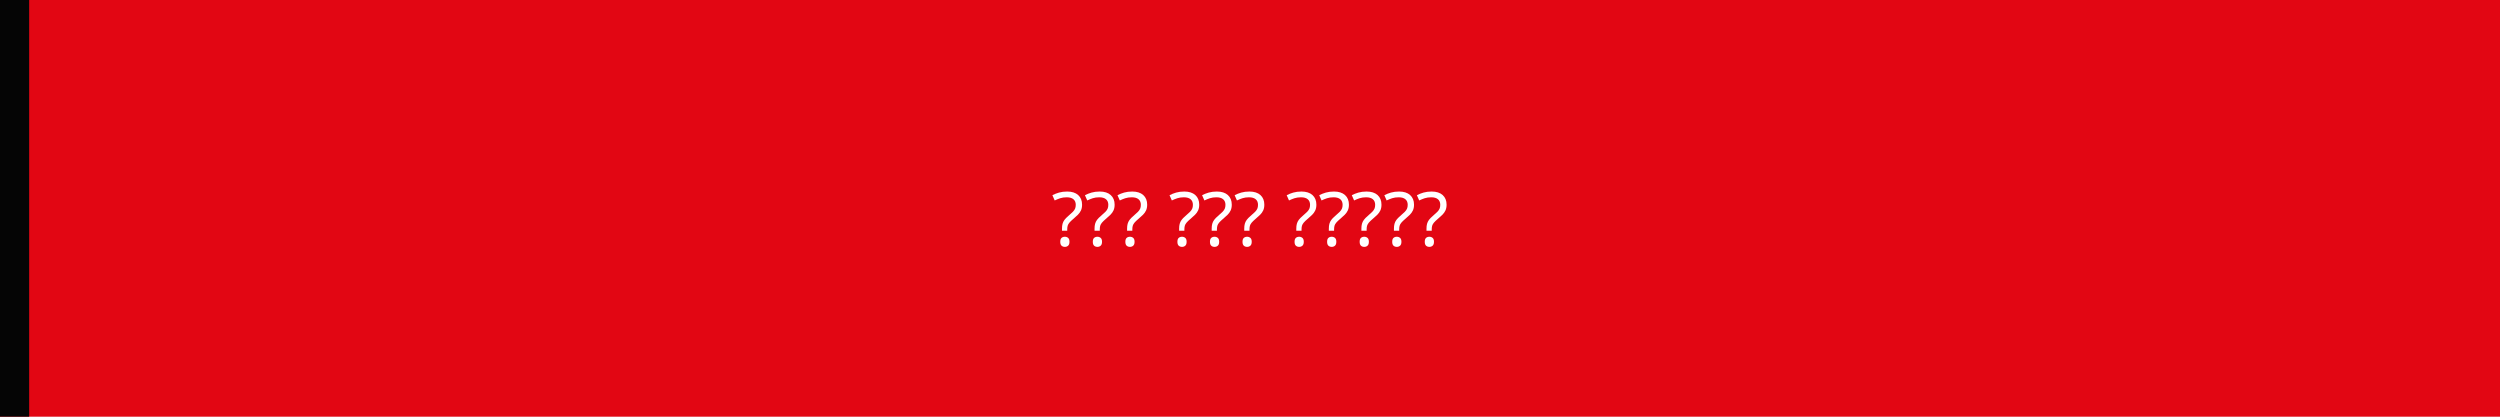
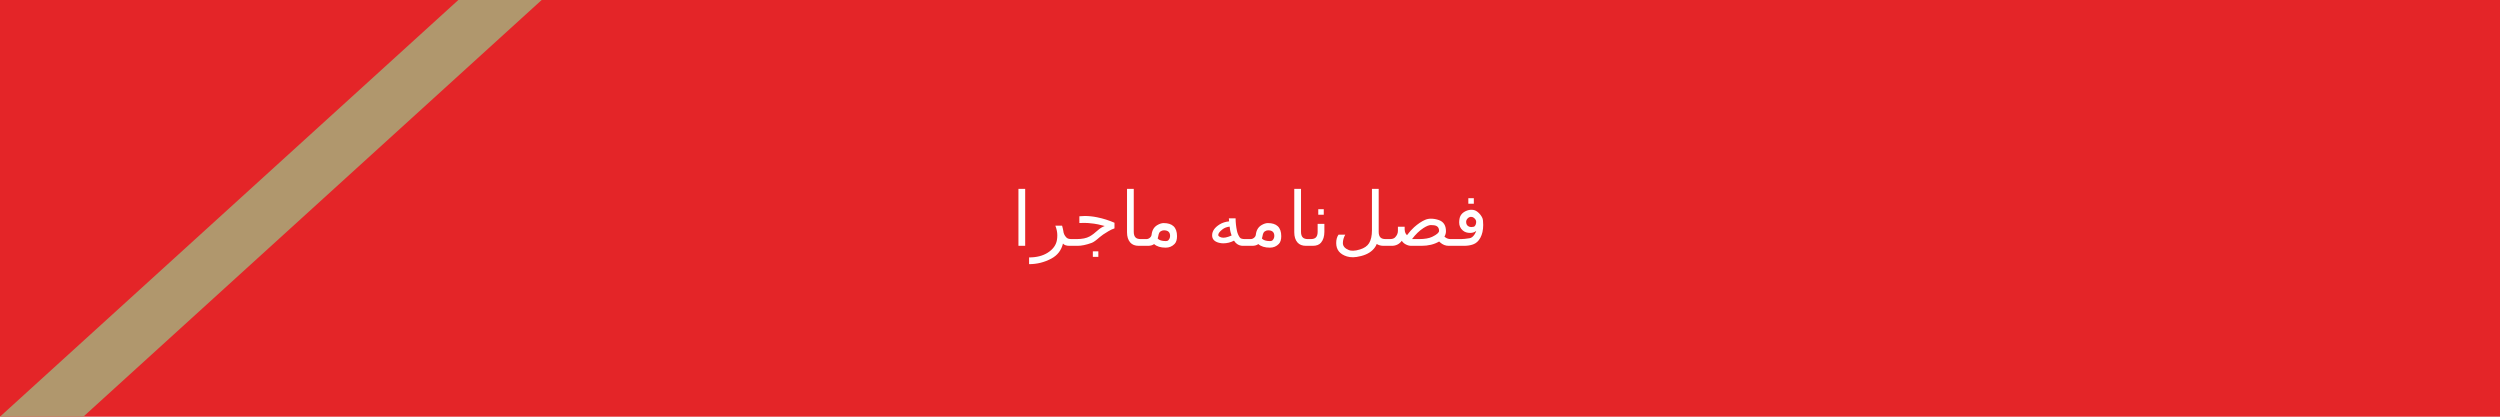
<svg xmlns="http://www.w3.org/2000/svg" viewBox="0 0 1200 200">
-   <rect width="1200" height="200" fill="#e20613" />
-   <rect x="0" y="0" width="14" height="200" fill="#050505" />
-   <text x="600" y="118" text-anchor="middle" fill="#fff" font-size="36" font-family="Tahoma, sans-serif">??? ??? ?????</text>
+   <rect width="1200" height="200" fill="#e42528" />
+   <polygon points="0,200 220,0 260,0 40,200" fill="#b0976d" />
+   <text x="600" y="118" text-anchor="middle" fill="#fff" font-size="36" font-family="Tahoma, sans-serif">فصل‌نامه ماجرا</text>
</svg>
